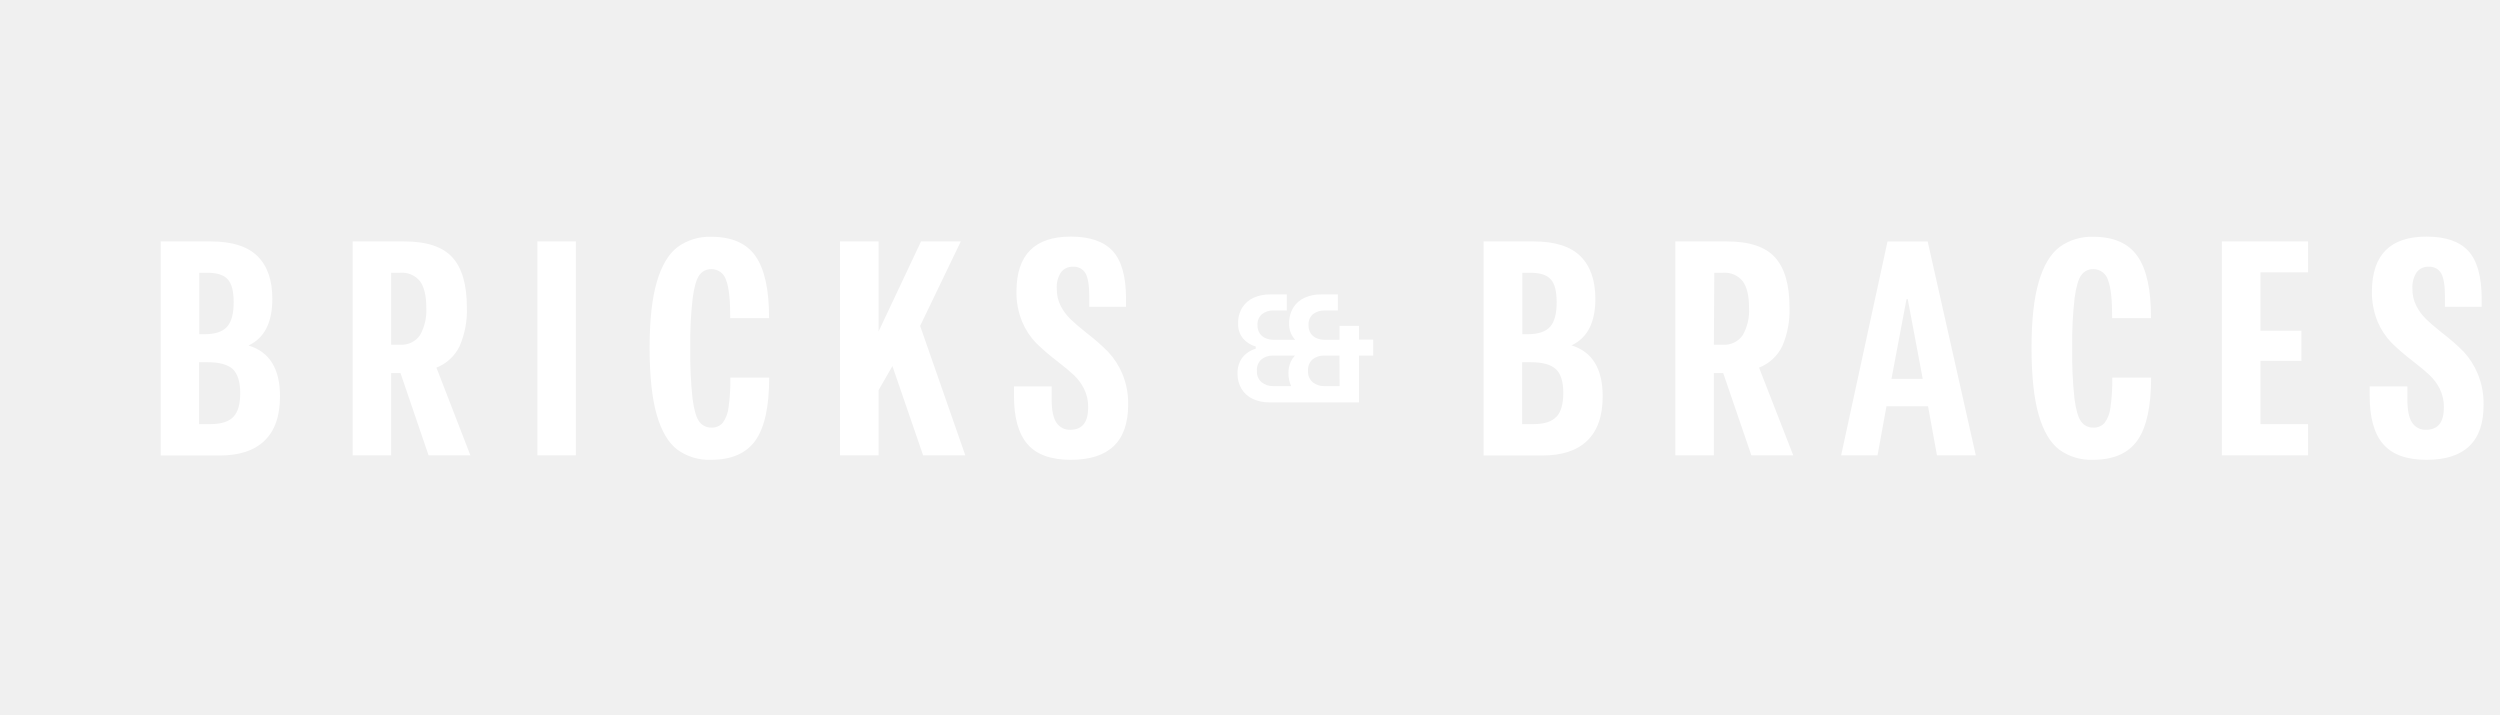
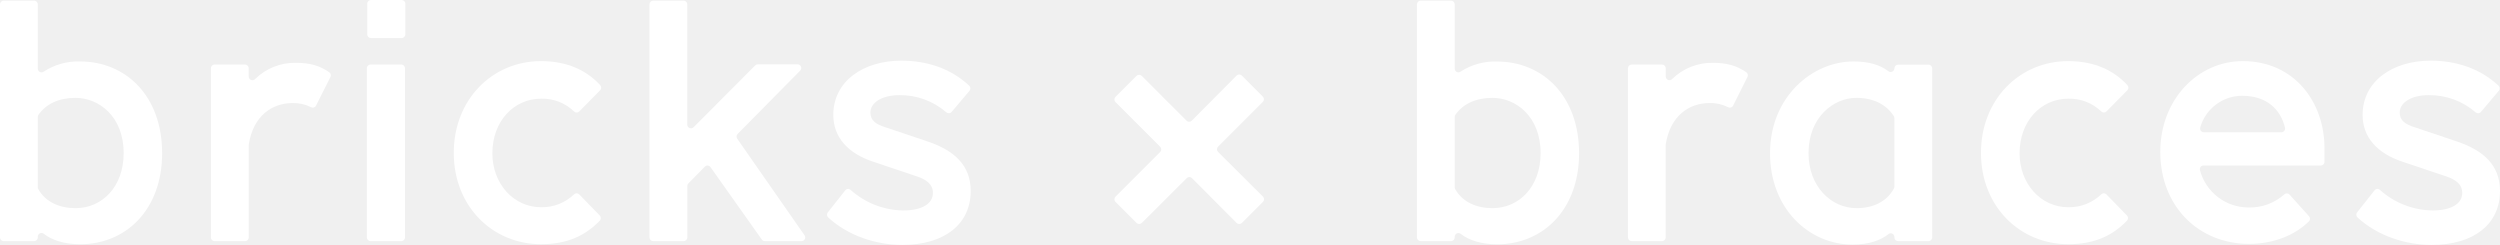
- <svg xmlns="http://www.w3.org/2000/svg" data-name="logo" viewBox="64 47 560 160" class="logo logo-large" fill="#fff">
-   <path class="logo-white" d="M126.72 135.76c0 4.46-1.17 7.77-3.51 10s-5.69 3.27-10 3.27H100v-47.95h11.2q7.15 0 10.49 3.31T125 114q0 7.89-5.33 10.39 7.05 2.13 7.05 11.37zm-18.08-27.66v13.76h1.21q3.51 0 5-1.65c1-1.1 1.49-2.94 1.49-5.5s-.44-4.14-1.32-5.13-2.39-1.48-4.55-1.48zm7.66 32.25q1.52-1.62 1.51-5.33t-1.68-5.36c-1.13-1-3-1.52-5.54-1.52h-2V142h2.56c2.44 0 4.13-.57 5.15-1.65zM153.71 130.57h-2.09V149H143v-47.92h11.54q7.56 0 10.8 3.58t3.24 11.2a20 20 0 01-1.62 8.67 9.68 9.68 0 01-5.2 4.82l7.61 19.65H160zm-2.09-6.35h2a5 5 0 004.45-2.12 11.21 11.21 0 001.42-6.18c0-2.65-.47-4.62-1.39-5.9a5.15 5.15 0 00-4.48-1.92h-2zM193 149h-8.63v-47.92H193zM226.62 109.68a3.37 3.37 0 00-3.27-2.39 3.16 3.16 0 00-2.67 1.31q-1 1.32-1.52 5.16a87.62 87.62 0 00-.54 11.27 92.49 92.49 0 00.51 11.27c.34 2.57.84 4.29 1.52 5.16a3.22 3.22 0 002.7 1.32 3.17 3.17 0 002.53-1.05 7.11 7.11 0 001.31-3.44 42.46 42.46 0 00.41-6.71h8.7q0 9.72-3.07 14.07t-10 4.35a12.08 12.08 0 01-7.52-2.29q-3-2.29-4.59-7.76T209.51 125q0-9.37 1.62-14.87t4.66-7.8a12.16 12.16 0 017.56-2.29q6.89 0 9.92 4.38t3 13.84h-8.7q.03-6.18-.95-8.58zM270.78 149l-6.88-20-3.1 5.4V149h-8.64v-47.92h8.64v20.17l9.51-20.17h8.91L270.11 120l10.12 29zM303.85 150q-6.69 0-9.72-3.54t-3-10.9v-2h8.44v2.9q0 3.65 1.08 5.23a3.53 3.53 0 003.1 1.58c2.66 0 4-1.66 4-5a9 9 0 00-.91-4.15 11.21 11.21 0 00-2.26-3.07c-.9-.85-2.14-1.89-3.71-3.1a50.87 50.87 0 01-4.79-4.12 15.48 15.48 0 01-3.1-4.72 17.07 17.07 0 01-1.29-6.95q.08-12.16 12.16-12.16 6.4 0 9.38 3.21t3 10.62v1.89H308v-2.22q0-3.78-.84-5.27a3 3 0 00-2.8-1.48 3.17 3.17 0 00-2.7 1.25 6 6 0 00-.94 3.67 8.27 8.27 0 00.87 3.85 11.65 11.65 0 002.16 2.93c.86.84 2.07 1.88 3.65 3.14a46.46 46.46 0 014.82 4.22 16.66 16.66 0 013.17 4.89 17.18 17.18 0 011.32 7q-.04 12.3-12.86 12.3zM368.41 123.07V120h-4.36v3.11h-3.35a4.44 4.44 0 01-1.77-.35 3 3 0 01-1.32-1.07 3.22 3.22 0 01-.5-1.86 3 3 0 011-2.46 4 4 0 012.57-.82h3v-3.6h-3.76a8.61 8.61 0 00-3.68.74 5.87 5.87 0 00-2.53 2.19 6.5 6.5 0 00-.94 3.57 5 5 0 001.11 3.38 3.33 3.33 0 00.25.28h-4.85a4.56 4.56 0 01-1.78-.35 3 3 0 01-1.31-1.07 3.16 3.16 0 01-.51-1.87 3 3 0 011-2.45 4 4 0 012.57-.83h3v-3.59h-3.76a8.88 8.88 0 00-3.68.74 5.87 5.87 0 00-2.53 2.19 6.5 6.5 0 00-.94 3.57 5 5 0 001.11 3.38 5.9 5.9 0 002.83 1.79v.49a6.25 6.25 0 00-2.07 1.06 5.11 5.11 0 00-1.47 1.84 5.83 5.83 0 00-.54 2.58 6.59 6.59 0 00.9 3.51 5.84 5.84 0 002.51 2.25 8.58 8.58 0 003.74.78h20.07v-10.48h3.17v-3.58zm-14.34 3.58a4.92 4.92 0 00-.91 1.32 5.85 5.85 0 00-.54 2.59 6.82 6.82 0 00.6 2.93h-4.09a4 4 0 01-2.5-.84 3.07 3.07 0 01-1.08-2.57 3.17 3.17 0 011-2.57 3.93 3.93 0 012.55-.86zm10 6.84h-3.49a4 4 0 01-2.5-.84 3.07 3.07 0 01-1.08-2.57 3.14 3.14 0 011-2.57 3.93 3.93 0 012.55-.86h3.49zM423 135.76c0 4.46-1.17 7.77-3.51 10s-5.69 3.27-10 3.27h-13.17v-47.95h11.2q7.16 0 10.5 3.31t3.34 9.58q0 7.89-5.34 10.39 6.98 2.16 6.98 11.4zm-18-27.66v13.76h1.21q3.51 0 5-1.65c1-1.1 1.48-2.94 1.48-5.5s-.44-4.14-1.31-5.13-2.4-1.48-4.56-1.48zm7.66 32.25q1.51-1.62 1.52-5.33c0-2.56-.57-4.35-1.69-5.36s-3-1.52-5.53-1.52h-2V142h2.56q3.59 0 5.1-1.65zM450 130.57h-2.09V149h-8.63v-47.92h11.53q7.56 0 10.8 3.58t3.24 11.2a20 20 0 01-1.62 8.67 9.68 9.68 0 01-5.2 4.82l7.66 19.65h-9.38zm-2.09-6.35h2a5 5 0 004.45-2.12 11.12 11.12 0 001.42-6.18q0-4-1.39-5.9a5.13 5.13 0 00-4.39-1.92h-2zM497.88 149l-2-11h-9.31l-2 11h-8.16l10.39-47.91h9L506.58 149zm-10.19-17.14h7L491.33 114h-.27zM536.17 109.68a3.37 3.37 0 00-3.27-2.39 3.16 3.16 0 00-2.67 1.31q-1 1.32-1.52 5.16a87.62 87.62 0 00-.54 11.27 92.49 92.49 0 00.51 11.27c.34 2.57.84 4.29 1.52 5.16a3.22 3.22 0 002.7 1.32 3.17 3.17 0 002.53-1.05 7.11 7.11 0 001.31-3.44 42.46 42.46 0 00.41-6.71h8.7q0 9.72-3.07 14.07t-10 4.35a12.08 12.08 0 01-7.52-2.29q-3-2.29-4.59-7.76T519.06 125q0-9.37 1.62-14.87t4.66-7.8a12.16 12.16 0 017.56-2.29q6.87 0 9.92 4.38t3 13.84h-8.7q.03-6.18-.95-8.58zM581 108h-10.65v13.09h9.17v6.75h-9.17V142H581v7h-19.3v-47.92H581zM607.52 150q-6.67 0-9.71-3.54t-3-10.9v-2h8.44v2.9q0 3.65 1.08 5.23a3.52 3.52 0 003.1 1.58q4 0 4-5a9 9 0 00-.91-4.15 11.21 11.21 0 00-2.32-3.12c-.9-.85-2.14-1.89-3.71-3.1a50.87 50.87 0 01-4.79-4.12 15.5 15.5 0 01-3.11-4.72 17.25 17.25 0 01-1.28-6.95q.13-12.11 12.21-12.11 6.42 0 9.38 3.21t3 10.62v1.89h-8.23v-2.22q0-3.78-.84-5.27a3 3 0 00-2.8-1.48 3.17 3.17 0 00-2.7 1.25 6 6 0 00-.95 3.67 8.15 8.15 0 00.88 3.85 11.19 11.19 0 002.16 2.93c.85.84 2.07 1.88 3.64 3.14a45.65 45.65 0 014.83 4.22 16.87 16.87 0 013.11 4.89 17.18 17.18 0 011.32 7q.03 12.3-12.8 12.3z" />
+ <svg xmlns="http://www.w3.org/2000/svg" id="Layer_1" data-name="Layer 1" viewBox="0 0 727.8 71.3">
+   <defs>
+     <style>.cls-1{fill:#fff;}</style>
+   </defs>
+   <path class="cls-1" d="M11,68.9v.22A1.08,1.08,0,0,1,9.92,70.2H1.08A1.08,1.08,0,0,1,0,69.12V1.27A1.08,1.08,0,0,1,1.08.19H9.92A1.08,1.08,0,0,1,11,1.27V20a1.08,1.08,0,0,0,1.72.86A18.26,18.26,0,0,1,23.3,17.89c13.3,0,23.9,10,23.9,26.71,0,16.5-10.6,26.5-23.8,26.5-4.74,0-8.33-1.21-10.68-3.06A1.07,1.07,0,0,0,11,68.9ZM36,44.6c0-10.81-7.3-16.11-14-16.11-4.95,0-8.58,1.79-10.8,4.92A1.1,1.1,0,0,0,11,34V54.51a1.11,1.11,0,0,0,.14.54C13.28,58.87,17.4,60.6,22,60.6,29.7,60.6,36,54.4,36,44.6Z" />
+   <path class="cls-1" d="M62.48,18.79h8.84a1.08,1.08,0,0,1,1.08,1.08v2.4a1.08,1.08,0,0,0,1.89.72,16.46,16.46,0,0,1,11.81-4.7c4.06,0,6.92.77,9.77,2.76a1.09,1.09,0,0,1,.33,1.36L92,30.75a1.06,1.06,0,0,1-1.46.46A11.19,11.19,0,0,0,85.2,30c-5.88,0-11.46,3.58-12.79,12.11,0,.06,0,.13,0,.19V69.12a1.08,1.08,0,0,1-1.08,1.08H62.48a1.08,1.08,0,0,1-1.08-1.08V19.87A1.08,1.08,0,0,1,62.48,18.79Z" />
+   <path class="cls-1" d="M107.88,18.79h8.94a1.08,1.08,0,0,1,1.08,1.08V69.12a1.08,1.08,0,0,1-1.08,1.08h-8.94a1.08,1.08,0,0,1-1.08-1.08V19.87A1.08,1.08,0,0,1,107.88,18.79Z" />
+   <path class="cls-1" d="M132.1,44.5c0-15.51,11.2-26.71,25.4-26.71,7.74,0,13.35,2.77,17.23,7a1.06,1.06,0,0,1,0,1.47l-6.1,6.19a1.06,1.06,0,0,1-1.51,0,13.25,13.25,0,0,0-9.58-3.72c-8,0-14.2,6.59-14.2,15.9,0,8.9,6.2,15.7,14.2,15.7a13.48,13.48,0,0,0,9.58-3.75,1.06,1.06,0,0,1,1.49,0l6,6.17a1.08,1.08,0,0,1,0,1.49c-4.19,4.34-9.43,6.85-17.1,6.85C143.4,71.1,132.1,60.1,132.1,44.5Z" />
+   <path class="cls-1" d="M190.17.19H199a1.08,1.08,0,0,1,1.08,1.08v35a1.08,1.08,0,0,0,1.84.77l17.94-18a1.12,1.12,0,0,1,.77-.32h11.56a1.08,1.08,0,0,1,.76,1.84L214.73,39a1.09,1.09,0,0,0-.12,1.37L234.22,68.5a1.08,1.08,0,0,1-.88,1.7H222.66a1.07,1.07,0,0,1-.88-.46L206.84,48.65a1.07,1.07,0,0,0-1.64-.14l-4.79,4.87a1.07,1.07,0,0,0-.31.76v15A1.08,1.08,0,0,1,199,70.2h-8.85a1.08,1.08,0,0,1-1.07-1.08V1.27A1.08,1.08,0,0,1,190.17.19Z" />
+   <path class="cls-1" d="M241,61.82l5.06-6.4a1.07,1.07,0,0,1,1.55-.15,23.45,23.45,0,0,0,15.28,6c5.6,0,8.7-2,8.7-5.1,0-2.6-2-3.9-4.6-4.8l-12.8-4.3c-7.3-2.4-11.6-7.1-11.6-13.6,0-9.81,8.7-15.81,19.8-15.81,7.18,0,14.27,2.11,19.78,7.3a1.08,1.08,0,0,1,.07,1.47l-5.19,6.14a1.1,1.1,0,0,1-1.56.13,20.45,20.45,0,0,0-13.7-5c-4.9,0-8.4,2.09-8.4,5.09,0,2.31,1.7,3.41,4.2,4.21l12.5,4.2c7.7,2.6,12.5,6.9,12.5,14.4,0,9.7-7.7,15.7-19.9,15.7-7.68,0-15.82-2.68-21.59-8A1.08,1.08,0,0,1,241,61.82Z" />
+   <path class="cls-1" d="M367.64,58.79l-6.11,6.11a1.1,1.1,0,0,1-1.53,0L347,51.85a1.06,1.06,0,0,0-1.51,0L332.4,64.9a1.1,1.1,0,0,1-1.53,0l-6.12-6.12a1.09,1.09,0,0,1,0-1.53l13-13a1.07,1.07,0,0,0,0-1.52l-13-13a1.08,1.08,0,0,1,0-1.53l6.1-6.11a1.08,1.08,0,0,1,1.53,0l13.05,13.05a1.08,1.08,0,0,0,1.51,0L360,22a1.07,1.07,0,0,1,1.52,0l6.12,6.13a1.07,1.07,0,0,1,0,1.52L354.59,42.7a1.08,1.08,0,0,0,0,1.51l13.05,13A1.08,1.08,0,0,1,367.64,58.79Z" />
+   <path class="cls-1" d="M423.5,68.9v.22a1.09,1.09,0,0,1-1.08,1.08h-8.85a1.08,1.08,0,0,1-1.07-1.08V1.27A1.08,1.08,0,0,1,413.57.19h8.85a1.09,1.09,0,0,1,1.08,1.08V20a1.07,1.07,0,0,0,1.71.85,18.29,18.29,0,0,1,10.59-2.94c13.3,0,23.9,10,23.9,26.71,0,16.5-10.6,26.5-23.8,26.5-4.74,0-8.34-1.21-10.69-3.06A1.07,1.07,0,0,0,423.5,68.9Zm25-24.3c0-10.81-7.3-16.11-14-16.11-4.95,0-8.58,1.79-10.81,4.92a1.09,1.09,0,0,0-.19.63V54.51a1.11,1.11,0,0,0,.13.54c2.15,3.82,6.27,5.55,10.87,5.55C442.2,60.6,448.5,54.4,448.5,44.6Z" />
+   <path class="cls-1" d="M475,18.79h8.85a1.09,1.09,0,0,1,1.08,1.08v2.4a1.08,1.08,0,0,0,1.88.72,16.5,16.5,0,0,1,11.82-4.7c4,0,6.92.77,9.77,2.76a1.07,1.07,0,0,1,.32,1.36l-4.17,8.34a1.06,1.06,0,0,1-1.46.46A11.22,11.22,0,0,0,497.7,30c-5.88,0-11.46,3.58-12.79,12.11a1.21,1.21,0,0,0,0,.19V69.12a1.09,1.09,0,0,1-1.08,1.08H475a1.08,1.08,0,0,1-1.07-1.08V19.87A1.08,1.08,0,0,1,475,18.79Z" />
+   <path class="cls-1" d="M515.29,44.6c0-16.31,12.21-26.71,24.31-26.71,4.24,0,7.68.93,10.12,2.83a1.09,1.09,0,0,0,1.78-.82v0a1.08,1.08,0,0,1,1.07-1.08h8.85a1.08,1.08,0,0,1,1.08,1.08V69.12a1.08,1.08,0,0,1-1.08,1.08h-8.85a1.08,1.08,0,0,1-1.07-1.08V69a1.07,1.07,0,0,0-1.74-.84C547.47,70,544,71.2,539.3,71.2,526.6,71.2,515.29,60.7,515.29,44.6Zm36.21,9.72V34.42a1.16,1.16,0,0,0-.17-.6c-2-3.15-5.59-5.33-10.93-5.33-6.5,0-13.9,5.51-13.9,16.11,0,9.6,6.5,16,14,16,4.8,0,8.83-1.92,10.87-5.76A1.18,1.18,0,0,0,551.5,54.32Z" />
+   <path class="cls-1" d="M576.7,44.5c0-15.51,11.2-26.71,25.4-26.71,7.74,0,13.34,2.77,17.23,7a1.07,1.07,0,0,1,0,1.47l-6.11,6.19a1.05,1.05,0,0,1-1.5,0,13.25,13.25,0,0,0-9.58-3.72c-8,0-14.2,6.59-14.2,15.9,0,8.9,6.2,15.7,14.2,15.7a13.47,13.47,0,0,0,9.57-3.75,1.07,1.07,0,0,1,1.5,0l6,6.17a1.08,1.08,0,0,1,0,1.49c-4.19,4.34-9.44,6.85-17.1,6.85C588,71.1,576.7,60.1,576.7,44.5Z" />
+   <path class="cls-1" d="M628.9,44.2c0-15.31,11-26.41,24-26.41,15,0,23.8,11.91,23.8,25.31v4a1.08,1.08,0,0,1-1.08,1.08H641.5a1.08,1.08,0,0,0-1.06,1.32A14.62,14.62,0,0,0,654.5,60.4,15,15,0,0,0,665,56.59a1.06,1.06,0,0,1,1.53.06l5.67,6.3a1.06,1.06,0,0,1,0,1.47C668.08,68.5,661.88,71,654.7,71,640.3,71,628.9,60.3,628.9,44.2Zm23.9-16.31a12.69,12.69,0,0,0-12.27,9.22,1.09,1.09,0,0,0,1,1.39H664.2a1.08,1.08,0,0,0,1-1.33C664,32,660,27.89,652.8,27.89Z" />
+   <path class="cls-1" d="M686.21,61.82l5.06-6.4a1.07,1.07,0,0,1,1.55-.15,23.45,23.45,0,0,0,15.28,6c5.6,0,8.7-2,8.7-5.1,0-2.6-2-3.9-4.6-4.8l-12.8-4.3c-7.3-2.4-11.6-7.1-11.6-13.6,0-9.81,8.7-15.81,19.8-15.81,7.18,0,14.27,2.11,19.78,7.3a1.08,1.08,0,0,1,.07,1.47l-5.19,6.14a1.1,1.1,0,0,1-1.56.13,20.45,20.45,0,0,0-13.7-5c-4.9,0-8.4,2.09-8.4,5.09,0,2.31,1.7,3.41,4.2,4.21l12.5,4.2c7.7,2.6,12.5,6.9,12.5,14.4,0,9.7-7.7,15.7-19.9,15.7-7.68,0-15.82-2.68-21.59-8A1.08,1.08,0,0,1,686.21,61.82Z" />
+   <path class="cls-1" d="M108,0h8.94A1.08,1.08,0,0,1,118,1.08V10a1.08,1.08,0,0,1-1.08,1.08H108A1.08,1.08,0,0,1,106.91,10V1.08A1.08,1.08,0,0,1,108,0Z" />
</svg>
